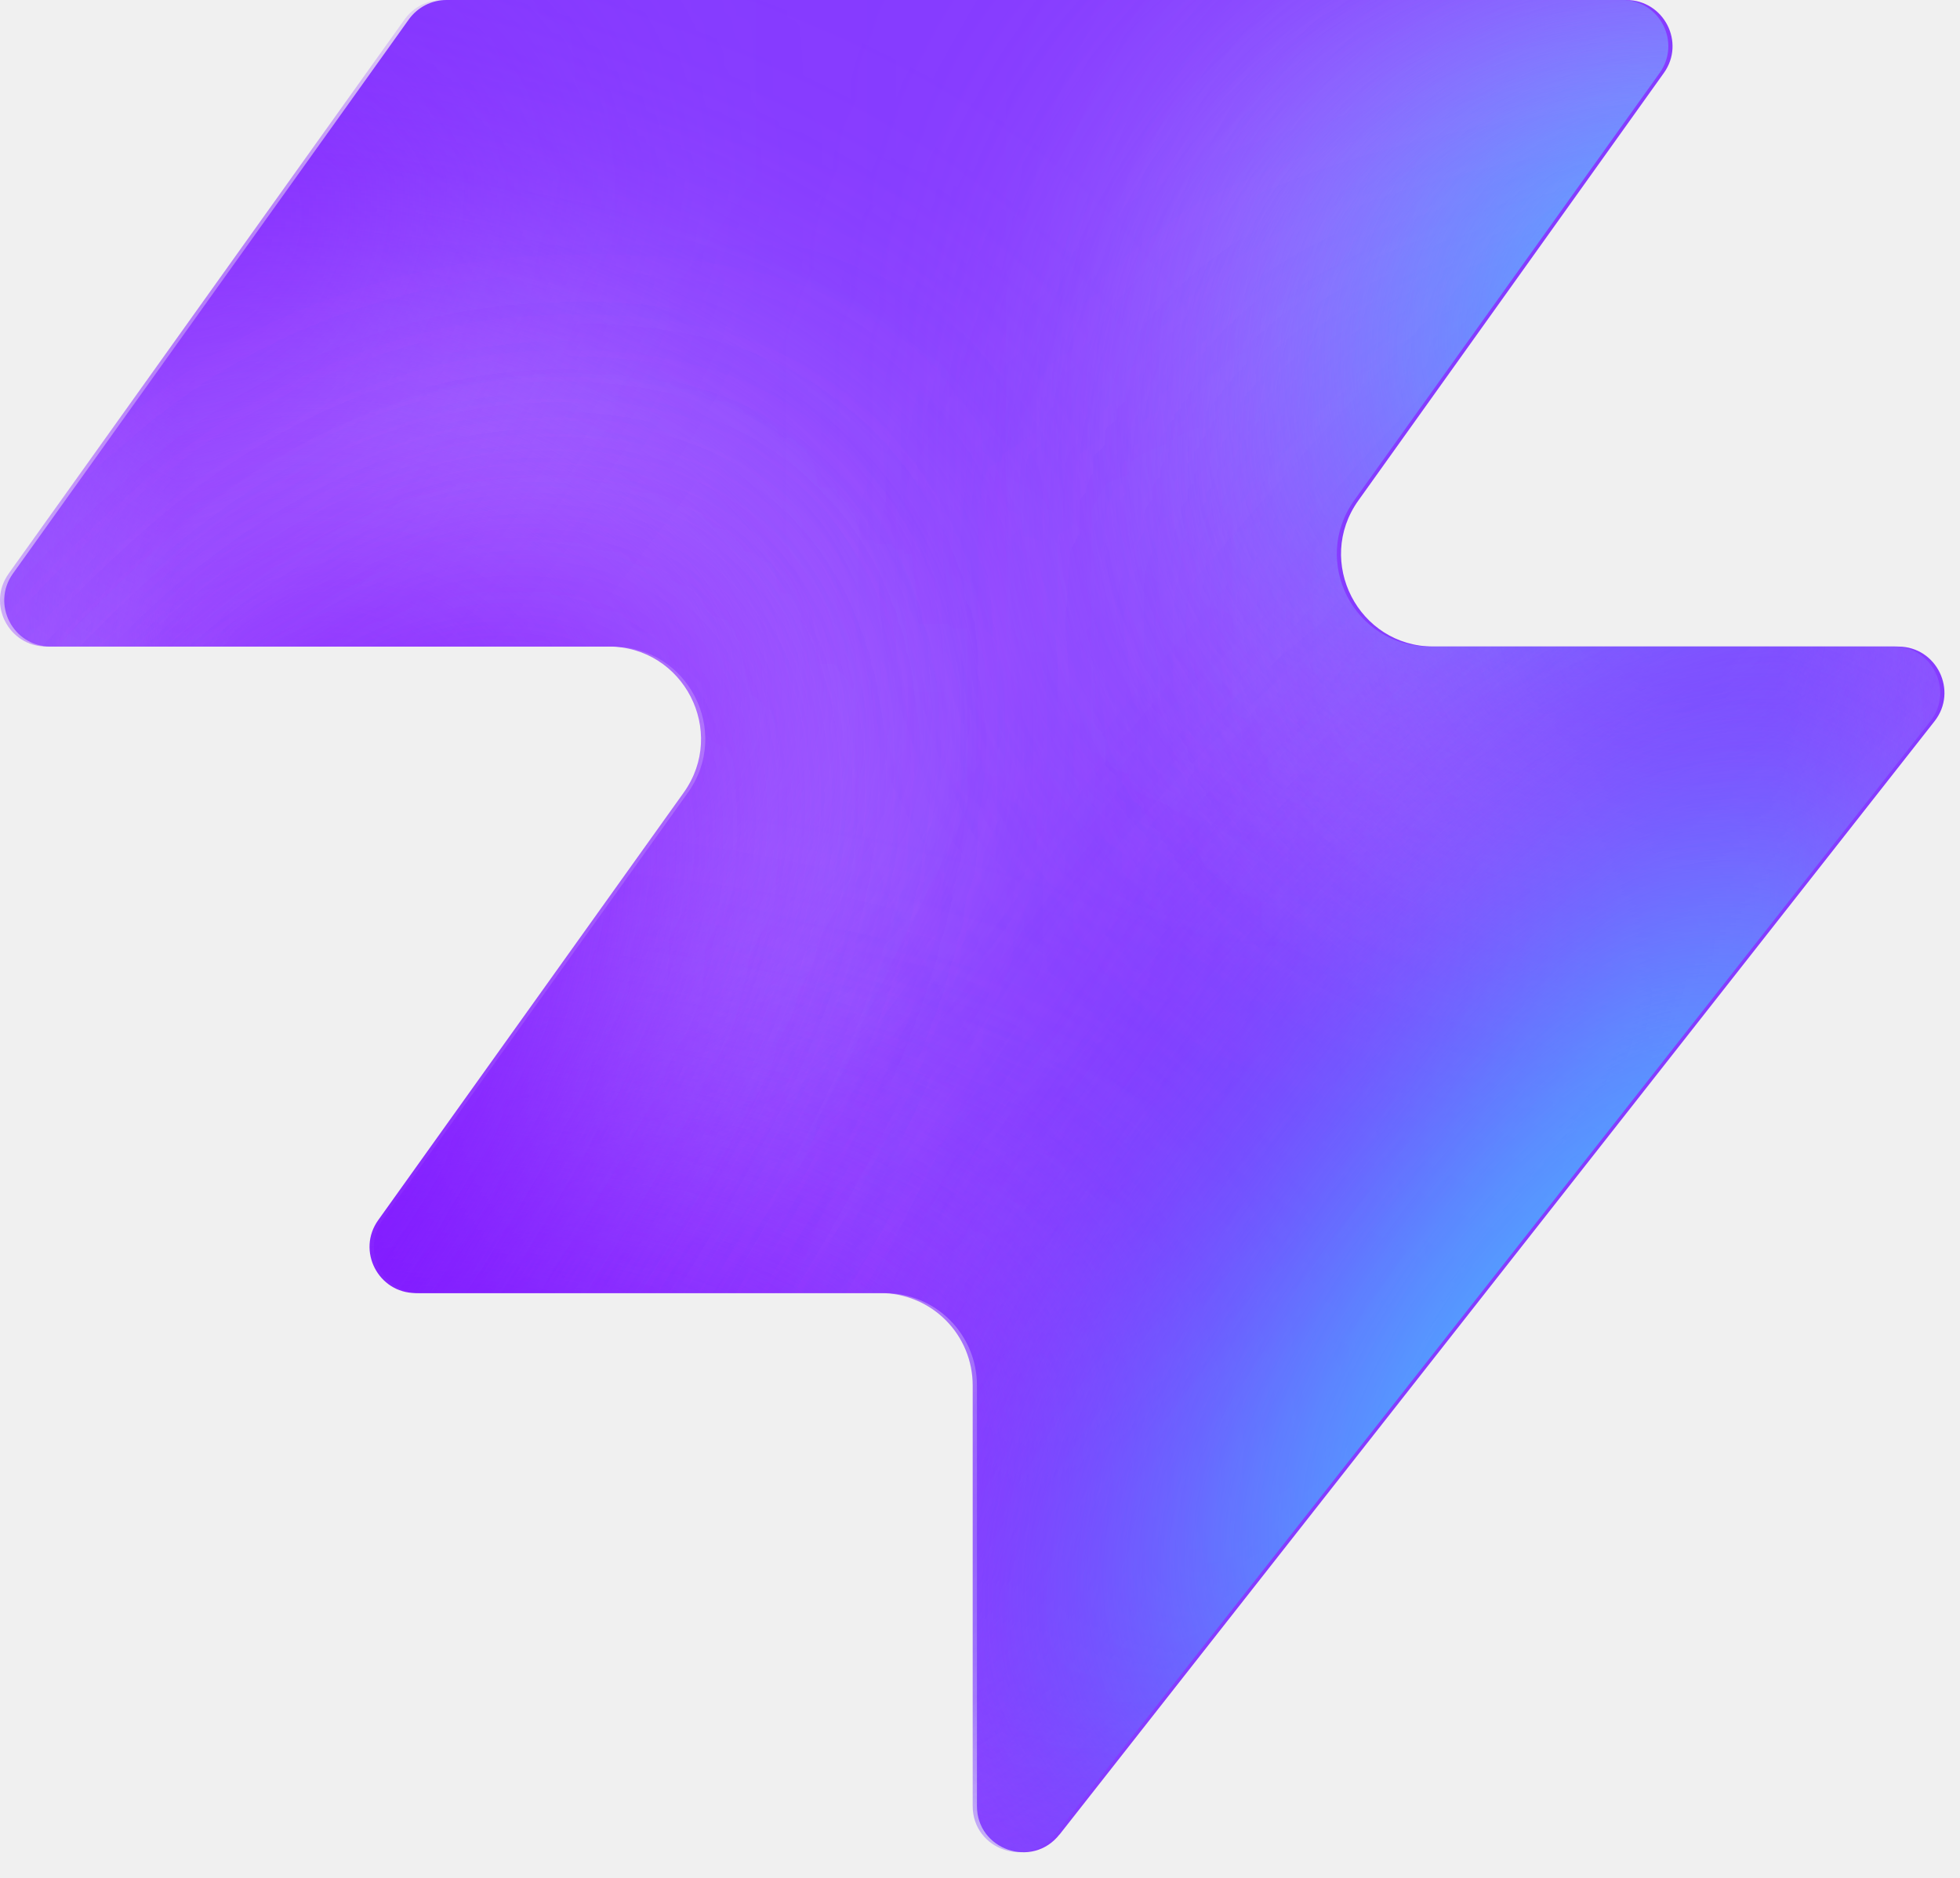
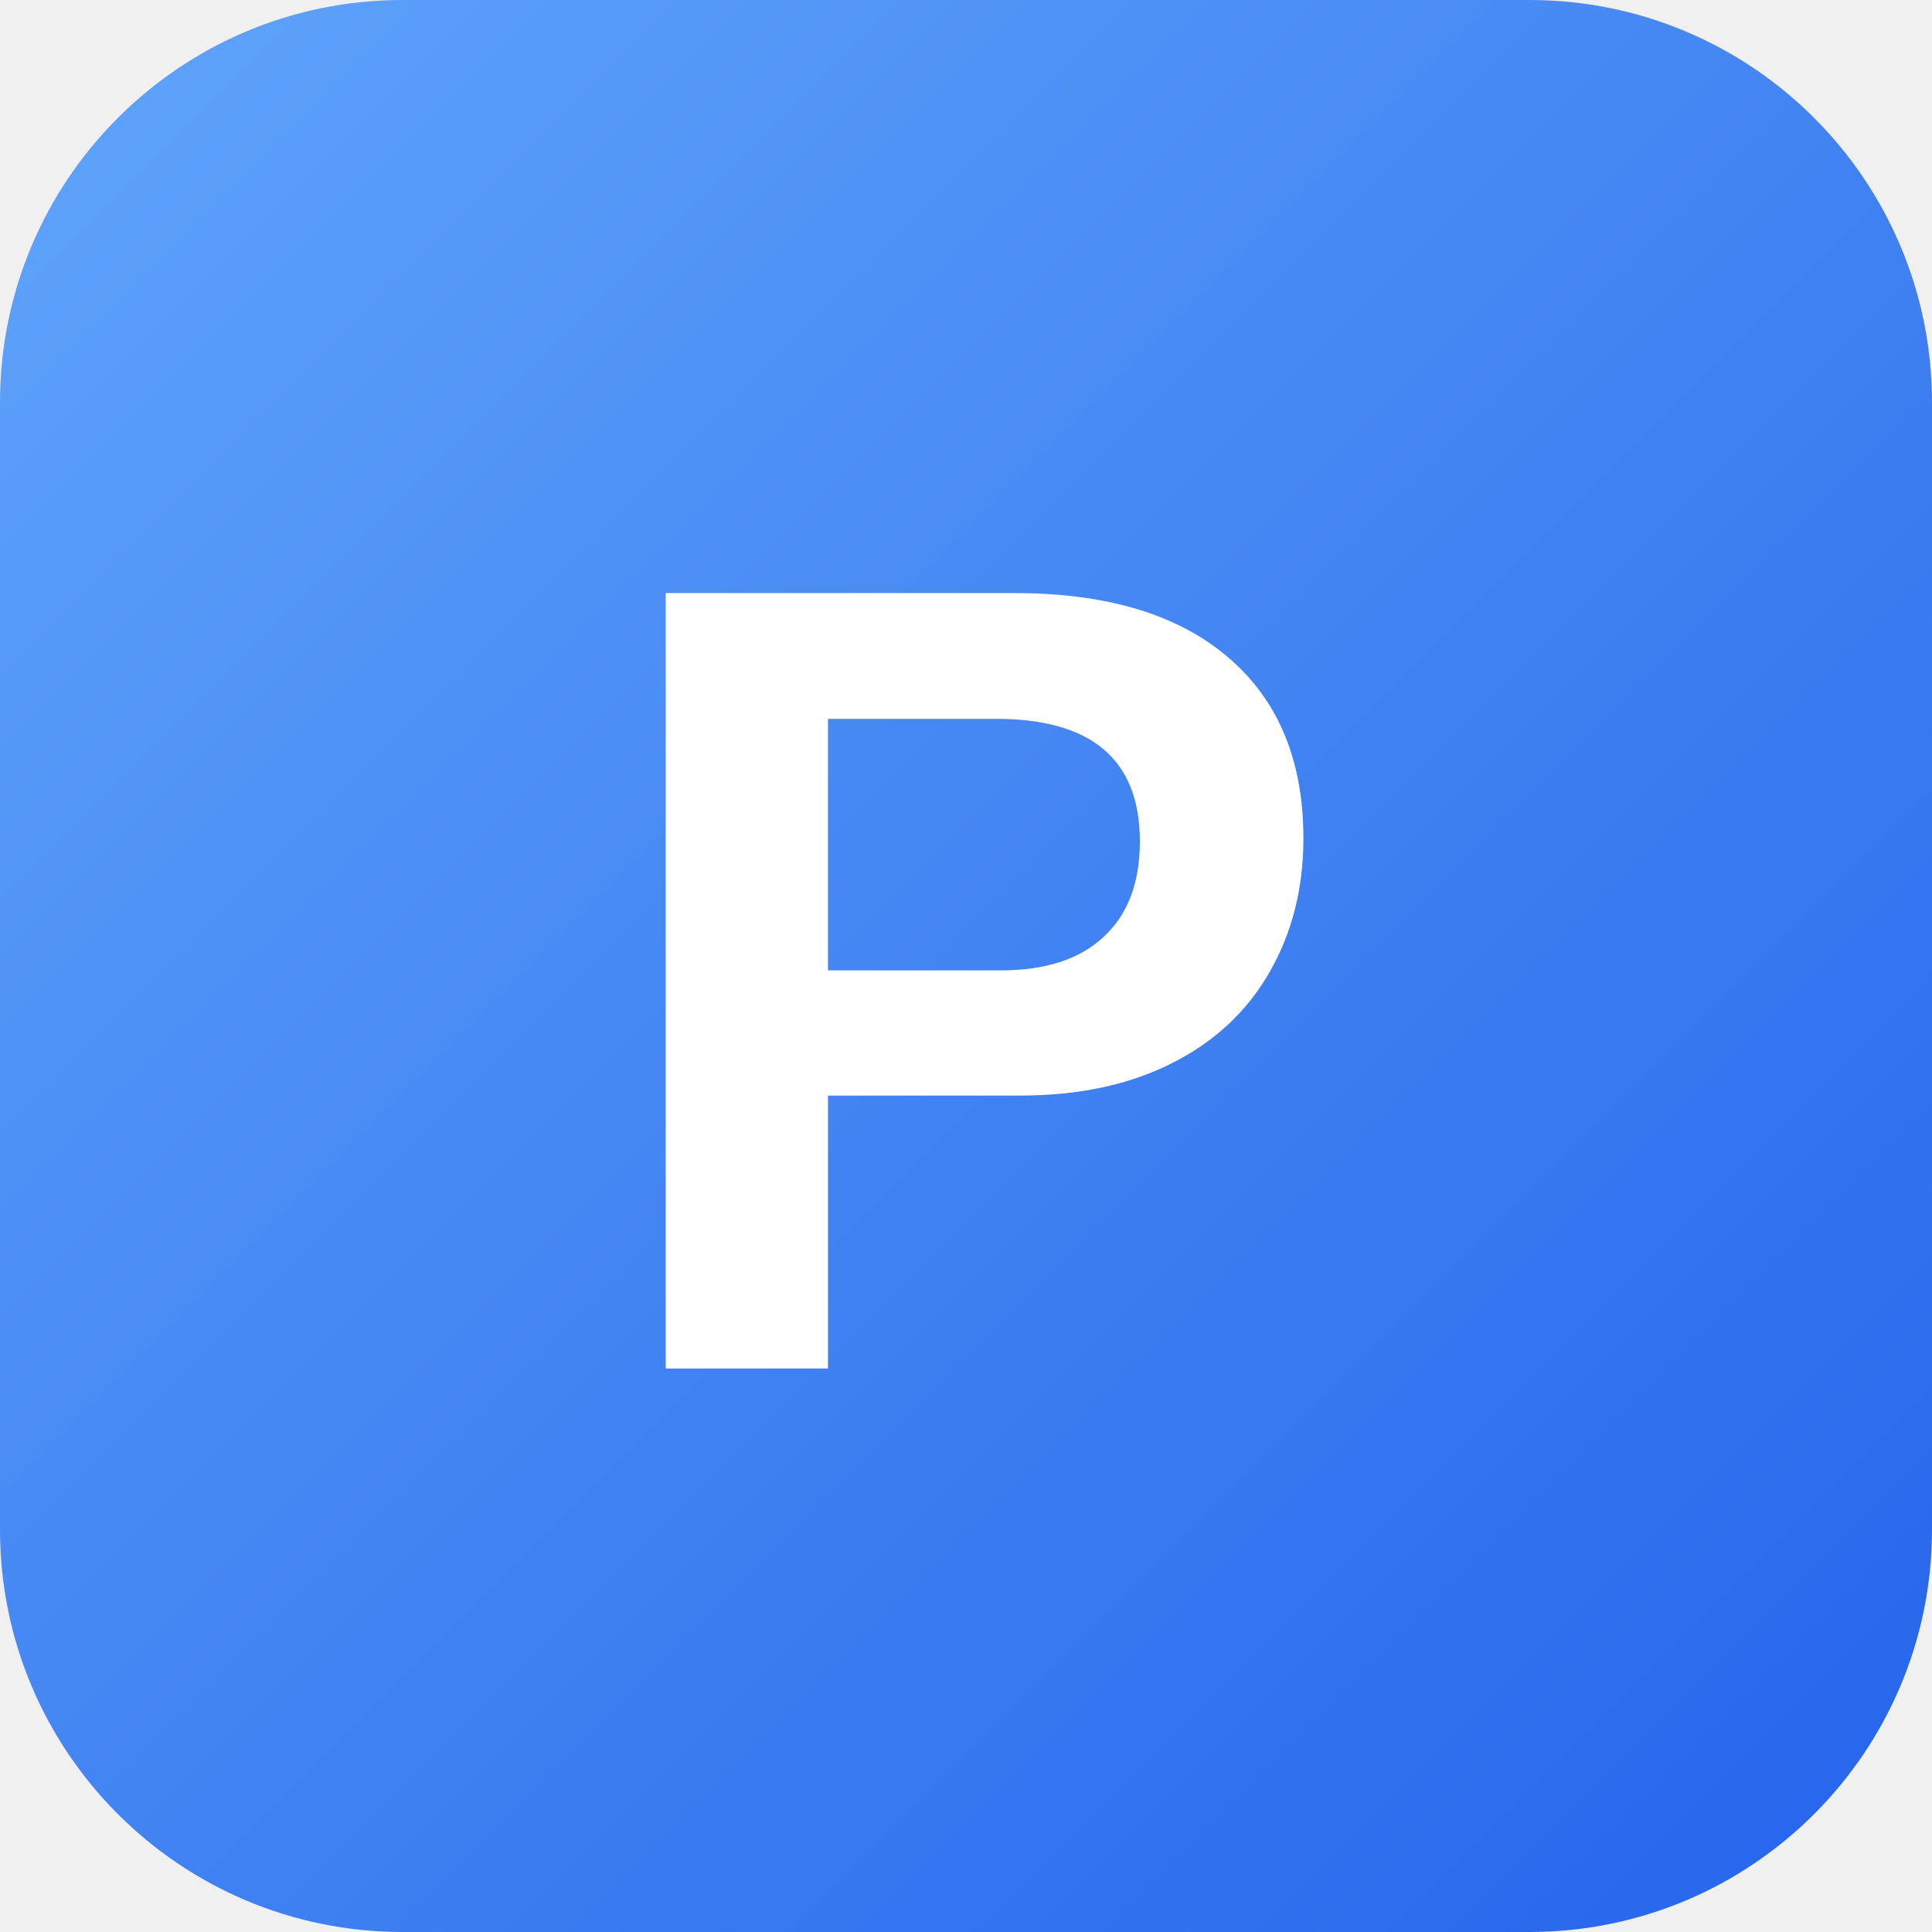
- <svg xmlns="http://www.w3.org/2000/svg" width="48" height="46" fill="none" viewBox="0 0 48 46">
-   <path fill="#863bff" d="M25.946 44.938c-.664.845-2.021.375-2.021-.698V33.937a2.26 2.26 0 0 0-2.262-2.262H10.287c-.92 0-1.456-1.04-.92-1.788l7.48-10.471c1.07-1.497 0-3.578-1.842-3.578H1.237c-.92 0-1.456-1.04-.92-1.788L10.013.474c.214-.297.556-.474.92-.474h28.894c.92 0 1.456 1.04.92 1.788l-7.48 10.471c-1.07 1.498 0 3.579 1.842 3.579h11.377c.943 0 1.473 1.088.89 1.83L25.947 44.94z" style="fill:#863bff;fill:color(display-p3 .525 .23 1);fill-opacity:1" />
-   <mask id="a" width="48" height="46" x="0" y="0" maskUnits="userSpaceOnUse" style="mask-type:alpha">
-     <path fill="#000" d="M25.842 44.938c-.664.844-2.021.375-2.021-.698V33.937a2.26 2.26 0 0 0-2.262-2.262H10.183c-.92 0-1.456-1.04-.92-1.788l7.48-10.471c1.07-1.498 0-3.579-1.842-3.579H1.133c-.92 0-1.456-1.04-.92-1.787L9.91.473c.214-.297.556-.474.92-.474h28.894c.92 0 1.456 1.04.92 1.788l-7.48 10.471c-1.07 1.498 0 3.578 1.842 3.578h11.377c.943 0 1.473 1.088.89 1.832L25.843 44.94z" style="fill:#000;fill-opacity:1" />
-   </mask>
-   <g mask="url(#a)">
-     <g filter="url(#b)">
-       <ellipse cx="5.508" cy="14.704" fill="#ede6ff" rx="5.508" ry="14.704" style="fill:#ede6ff;fill:color(display-p3 .927 .903 1);fill-opacity:1" transform="matrix(.00324 1 1 -.00324 -4.47 31.516)" />
-     </g>
-     <g filter="url(#c)">
-       <ellipse cx="10.399" cy="29.851" fill="#ede6ff" rx="10.399" ry="29.851" style="fill:#ede6ff;fill:color(display-p3 .927 .903 1);fill-opacity:1" transform="matrix(.00324 1 1 -.00324 -39.328 7.883)" />
-     </g>
-     <g filter="url(#d)">
-       <ellipse cx="5.508" cy="30.487" fill="#7e14ff" rx="5.508" ry="30.487" style="fill:#7e14ff;fill:color(display-p3 .492 .077 1);fill-opacity:1" transform="rotate(89.814 -25.913 -14.639)scale(1 -1)" />
-     </g>
-     <g filter="url(#e)">
-       <ellipse cx="5.508" cy="30.599" fill="#7e14ff" rx="5.508" ry="30.599" style="fill:#7e14ff;fill:color(display-p3 .492 .077 1);fill-opacity:1" transform="rotate(89.814 -32.644 -3.334)scale(1 -1)" />
-     </g>
-     <g filter="url(#f)">
-       <ellipse cx="5.508" cy="30.599" fill="#7e14ff" rx="5.508" ry="30.599" style="fill:#7e14ff;fill:color(display-p3 .492 .077 1);fill-opacity:1" transform="matrix(.00324 1 1 -.00324 -34.34 30.47)" />
-     </g>
-     <g filter="url(#g)">
-       <ellipse cx="14.072" cy="22.078" fill="#ede6ff" rx="14.072" ry="22.078" style="fill:#ede6ff;fill:color(display-p3 .927 .903 1);fill-opacity:1" transform="rotate(93.35 24.506 48.493)scale(-1 1)" />
-     </g>
-     <g filter="url(#h)">
-       <ellipse cx="3.47" cy="21.501" fill="#7e14ff" rx="3.47" ry="21.501" style="fill:#7e14ff;fill:color(display-p3 .492 .077 1);fill-opacity:1" transform="rotate(89.009 28.708 47.59)scale(-1 1)" />
-     </g>
-     <g filter="url(#i)">
-       <ellipse cx="3.47" cy="21.501" fill="#7e14ff" rx="3.47" ry="21.501" style="fill:#7e14ff;fill:color(display-p3 .492 .077 1);fill-opacity:1" transform="rotate(89.009 28.708 47.59)scale(-1 1)" />
-     </g>
-     <g filter="url(#j)">
-       <ellipse cx=".387" cy="8.972" fill="#7e14ff" rx="4.407" ry="29.108" style="fill:#7e14ff;fill:color(display-p3 .492 .077 1);fill-opacity:1" transform="rotate(39.51 .387 8.972)" />
-     </g>
-     <g filter="url(#k)">
-       <ellipse cx="47.523" cy="-6.092" fill="#7e14ff" rx="4.407" ry="29.108" style="fill:#7e14ff;fill:color(display-p3 .492 .077 1);fill-opacity:1" transform="rotate(37.892 47.523 -6.092)" />
-     </g>
-     <g filter="url(#l)">
-       <ellipse cx="41.412" cy="6.333" fill="#47bfff" rx="5.971" ry="9.665" style="fill:#47bfff;fill:color(display-p3 .28 .748 1);fill-opacity:1" transform="rotate(37.892 41.412 6.333)" />
-     </g>
-     <g filter="url(#m)">
-       <ellipse cx="-1.879" cy="38.332" fill="#7e14ff" rx="4.407" ry="29.108" style="fill:#7e14ff;fill:color(display-p3 .492 .077 1);fill-opacity:1" transform="rotate(37.892 -1.88 38.332)" />
-     </g>
-     <g filter="url(#n)">
-       <ellipse cx="-1.879" cy="38.332" fill="#7e14ff" rx="4.407" ry="29.108" style="fill:#7e14ff;fill:color(display-p3 .492 .077 1);fill-opacity:1" transform="rotate(37.892 -1.88 38.332)" />
-     </g>
-     <g filter="url(#o)">
-       <ellipse cx="35.651" cy="29.907" fill="#7e14ff" rx="4.407" ry="29.108" style="fill:#7e14ff;fill:color(display-p3 .492 .077 1);fill-opacity:1" transform="rotate(37.892 35.651 29.907)" />
-     </g>
-     <g filter="url(#p)">
-       <ellipse cx="38.418" cy="32.4" fill="#47bfff" rx="5.971" ry="15.297" style="fill:#47bfff;fill:color(display-p3 .28 .748 1);fill-opacity:1" transform="rotate(37.892 38.418 32.4)" />
-     </g>
-   </g>
+ <svg xmlns="http://www.w3.org/2000/svg" width="48" height="48" viewBox="0 0 48 48">
  <defs>
-     <filter id="b" width="60.045" height="41.654" x="-19.77" y="16.149" color-interpolation-filters="sRGB" filterUnits="userSpaceOnUse">
-       <feFlood flood-opacity="0" result="BackgroundImageFix" />
-       <feBlend in="SourceGraphic" in2="BackgroundImageFix" result="shape" />
-       <feGaussianBlur result="effect1_foregroundBlur_2002_17158" stdDeviation="7.659" />
-     </filter>
-     <filter id="c" width="90.34" height="51.437" x="-54.613" y="-7.533" color-interpolation-filters="sRGB" filterUnits="userSpaceOnUse">
-       <feFlood flood-opacity="0" result="BackgroundImageFix" />
-       <feBlend in="SourceGraphic" in2="BackgroundImageFix" result="shape" />
-       <feGaussianBlur result="effect1_foregroundBlur_2002_17158" stdDeviation="7.659" />
-     </filter>
-     <filter id="d" width="79.355" height="29.4" x="-49.64" y="2.03" color-interpolation-filters="sRGB" filterUnits="userSpaceOnUse">
-       <feFlood flood-opacity="0" result="BackgroundImageFix" />
-       <feBlend in="SourceGraphic" in2="BackgroundImageFix" result="shape" />
-       <feGaussianBlur result="effect1_foregroundBlur_2002_17158" stdDeviation="4.596" />
-     </filter>
-     <filter id="e" width="79.579" height="29.4" x="-45.045" y="20.029" color-interpolation-filters="sRGB" filterUnits="userSpaceOnUse">
-       <feFlood flood-opacity="0" result="BackgroundImageFix" />
-       <feBlend in="SourceGraphic" in2="BackgroundImageFix" result="shape" />
-       <feGaussianBlur result="effect1_foregroundBlur_2002_17158" stdDeviation="4.596" />
-     </filter>
-     <filter id="f" width="79.579" height="29.4" x="-43.513" y="21.178" color-interpolation-filters="sRGB" filterUnits="userSpaceOnUse">
-       <feFlood flood-opacity="0" result="BackgroundImageFix" />
-       <feBlend in="SourceGraphic" in2="BackgroundImageFix" result="shape" />
-       <feGaussianBlur result="effect1_foregroundBlur_2002_17158" stdDeviation="4.596" />
-     </filter>
-     <filter id="g" width="74.749" height="58.852" x="15.756" y="-17.901" color-interpolation-filters="sRGB" filterUnits="userSpaceOnUse">
-       <feFlood flood-opacity="0" result="BackgroundImageFix" />
-       <feBlend in="SourceGraphic" in2="BackgroundImageFix" result="shape" />
-       <feGaussianBlur result="effect1_foregroundBlur_2002_17158" stdDeviation="7.659" />
-     </filter>
-     <filter id="h" width="61.377" height="25.362" x="23.548" y="2.284" color-interpolation-filters="sRGB" filterUnits="userSpaceOnUse">
-       <feFlood flood-opacity="0" result="BackgroundImageFix" />
-       <feBlend in="SourceGraphic" in2="BackgroundImageFix" result="shape" />
-       <feGaussianBlur result="effect1_foregroundBlur_2002_17158" stdDeviation="4.596" />
-     </filter>
-     <filter id="i" width="61.377" height="25.362" x="23.548" y="2.284" color-interpolation-filters="sRGB" filterUnits="userSpaceOnUse">
-       <feFlood flood-opacity="0" result="BackgroundImageFix" />
-       <feBlend in="SourceGraphic" in2="BackgroundImageFix" result="shape" />
-       <feGaussianBlur result="effect1_foregroundBlur_2002_17158" stdDeviation="4.596" />
-     </filter>
-     <filter id="j" width="56.045" height="63.649" x="-27.636" y="-22.853" color-interpolation-filters="sRGB" filterUnits="userSpaceOnUse">
-       <feFlood flood-opacity="0" result="BackgroundImageFix" />
-       <feBlend in="SourceGraphic" in2="BackgroundImageFix" result="shape" />
-       <feGaussianBlur result="effect1_foregroundBlur_2002_17158" stdDeviation="4.596" />
-     </filter>
-     <filter id="k" width="54.814" height="64.646" x="20.116" y="-38.415" color-interpolation-filters="sRGB" filterUnits="userSpaceOnUse">
-       <feFlood flood-opacity="0" result="BackgroundImageFix" />
-       <feBlend in="SourceGraphic" in2="BackgroundImageFix" result="shape" />
-       <feGaussianBlur result="effect1_foregroundBlur_2002_17158" stdDeviation="4.596" />
-     </filter>
-     <filter id="l" width="33.541" height="35.313" x="24.641" y="-11.323" color-interpolation-filters="sRGB" filterUnits="userSpaceOnUse">
-       <feFlood flood-opacity="0" result="BackgroundImageFix" />
-       <feBlend in="SourceGraphic" in2="BackgroundImageFix" result="shape" />
-       <feGaussianBlur result="effect1_foregroundBlur_2002_17158" stdDeviation="4.596" />
-     </filter>
-     <filter id="m" width="54.814" height="64.646" x="-29.286" y="6.009" color-interpolation-filters="sRGB" filterUnits="userSpaceOnUse">
-       <feFlood flood-opacity="0" result="BackgroundImageFix" />
-       <feBlend in="SourceGraphic" in2="BackgroundImageFix" result="shape" />
-       <feGaussianBlur result="effect1_foregroundBlur_2002_17158" stdDeviation="4.596" />
-     </filter>
-     <filter id="n" width="54.814" height="64.646" x="-29.286" y="6.009" color-interpolation-filters="sRGB" filterUnits="userSpaceOnUse">
-       <feFlood flood-opacity="0" result="BackgroundImageFix" />
-       <feBlend in="SourceGraphic" in2="BackgroundImageFix" result="shape" />
-       <feGaussianBlur result="effect1_foregroundBlur_2002_17158" stdDeviation="4.596" />
-     </filter>
-     <filter id="o" width="54.814" height="64.646" x="8.244" y="-2.416" color-interpolation-filters="sRGB" filterUnits="userSpaceOnUse">
-       <feFlood flood-opacity="0" result="BackgroundImageFix" />
-       <feBlend in="SourceGraphic" in2="BackgroundImageFix" result="shape" />
-       <feGaussianBlur result="effect1_foregroundBlur_2002_17158" stdDeviation="4.596" />
-     </filter>
-     <filter id="p" width="39.409" height="43.623" x="18.713" y="10.588" color-interpolation-filters="sRGB" filterUnits="userSpaceOnUse">
-       <feFlood flood-opacity="0" result="BackgroundImageFix" />
-       <feBlend in="SourceGraphic" in2="BackgroundImageFix" result="shape" />
-       <feGaussianBlur result="effect1_foregroundBlur_2002_17158" stdDeviation="4.596" />
-     </filter>
+     <linearGradient id="bg" x1="0%" y1="0%" x2="100%" y2="100%">
+       <stop offset="0%" stop-color="#60a5fa" />
+       <stop offset="100%" stop-color="#2563eb" />
+     </linearGradient>
  </defs>
+   <rect width="48" height="48" rx="10" fill="url(#bg)" />
+   <text x="24" y="34" text-anchor="middle" font-family="Arial, Helvetica, sans-serif" font-size="28" font-weight="900" fill="white">P</text>
</svg>
